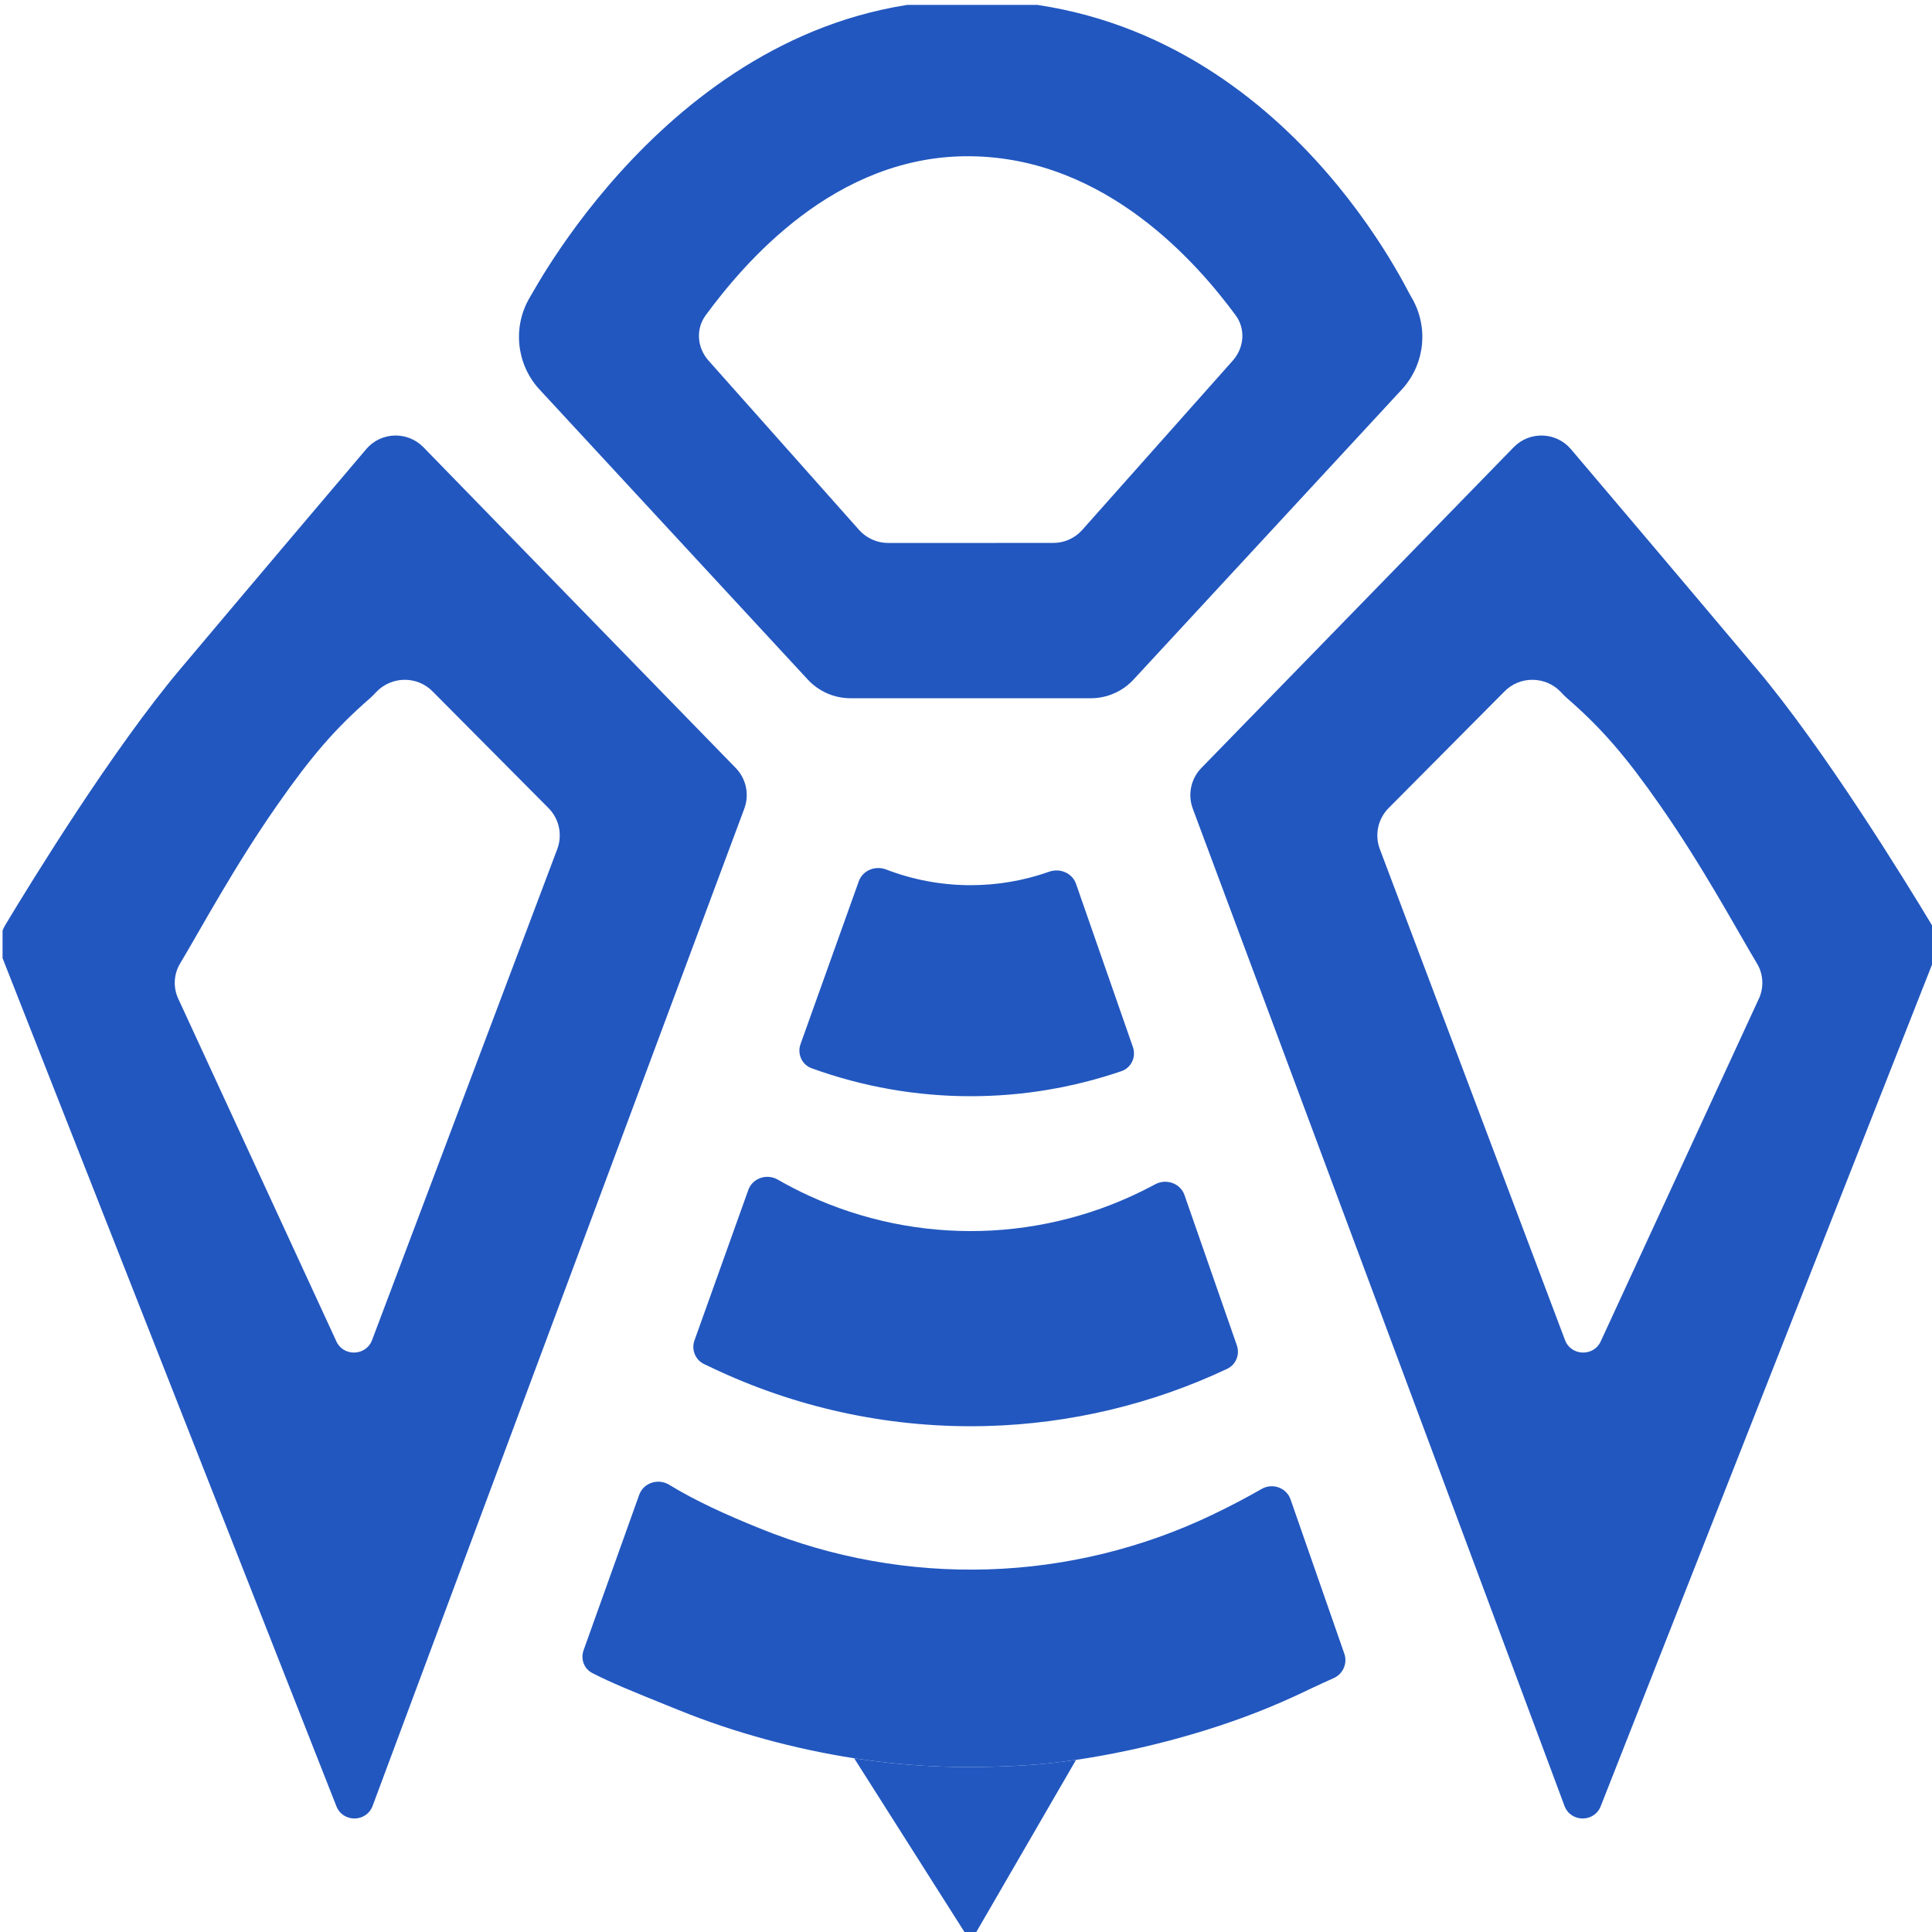
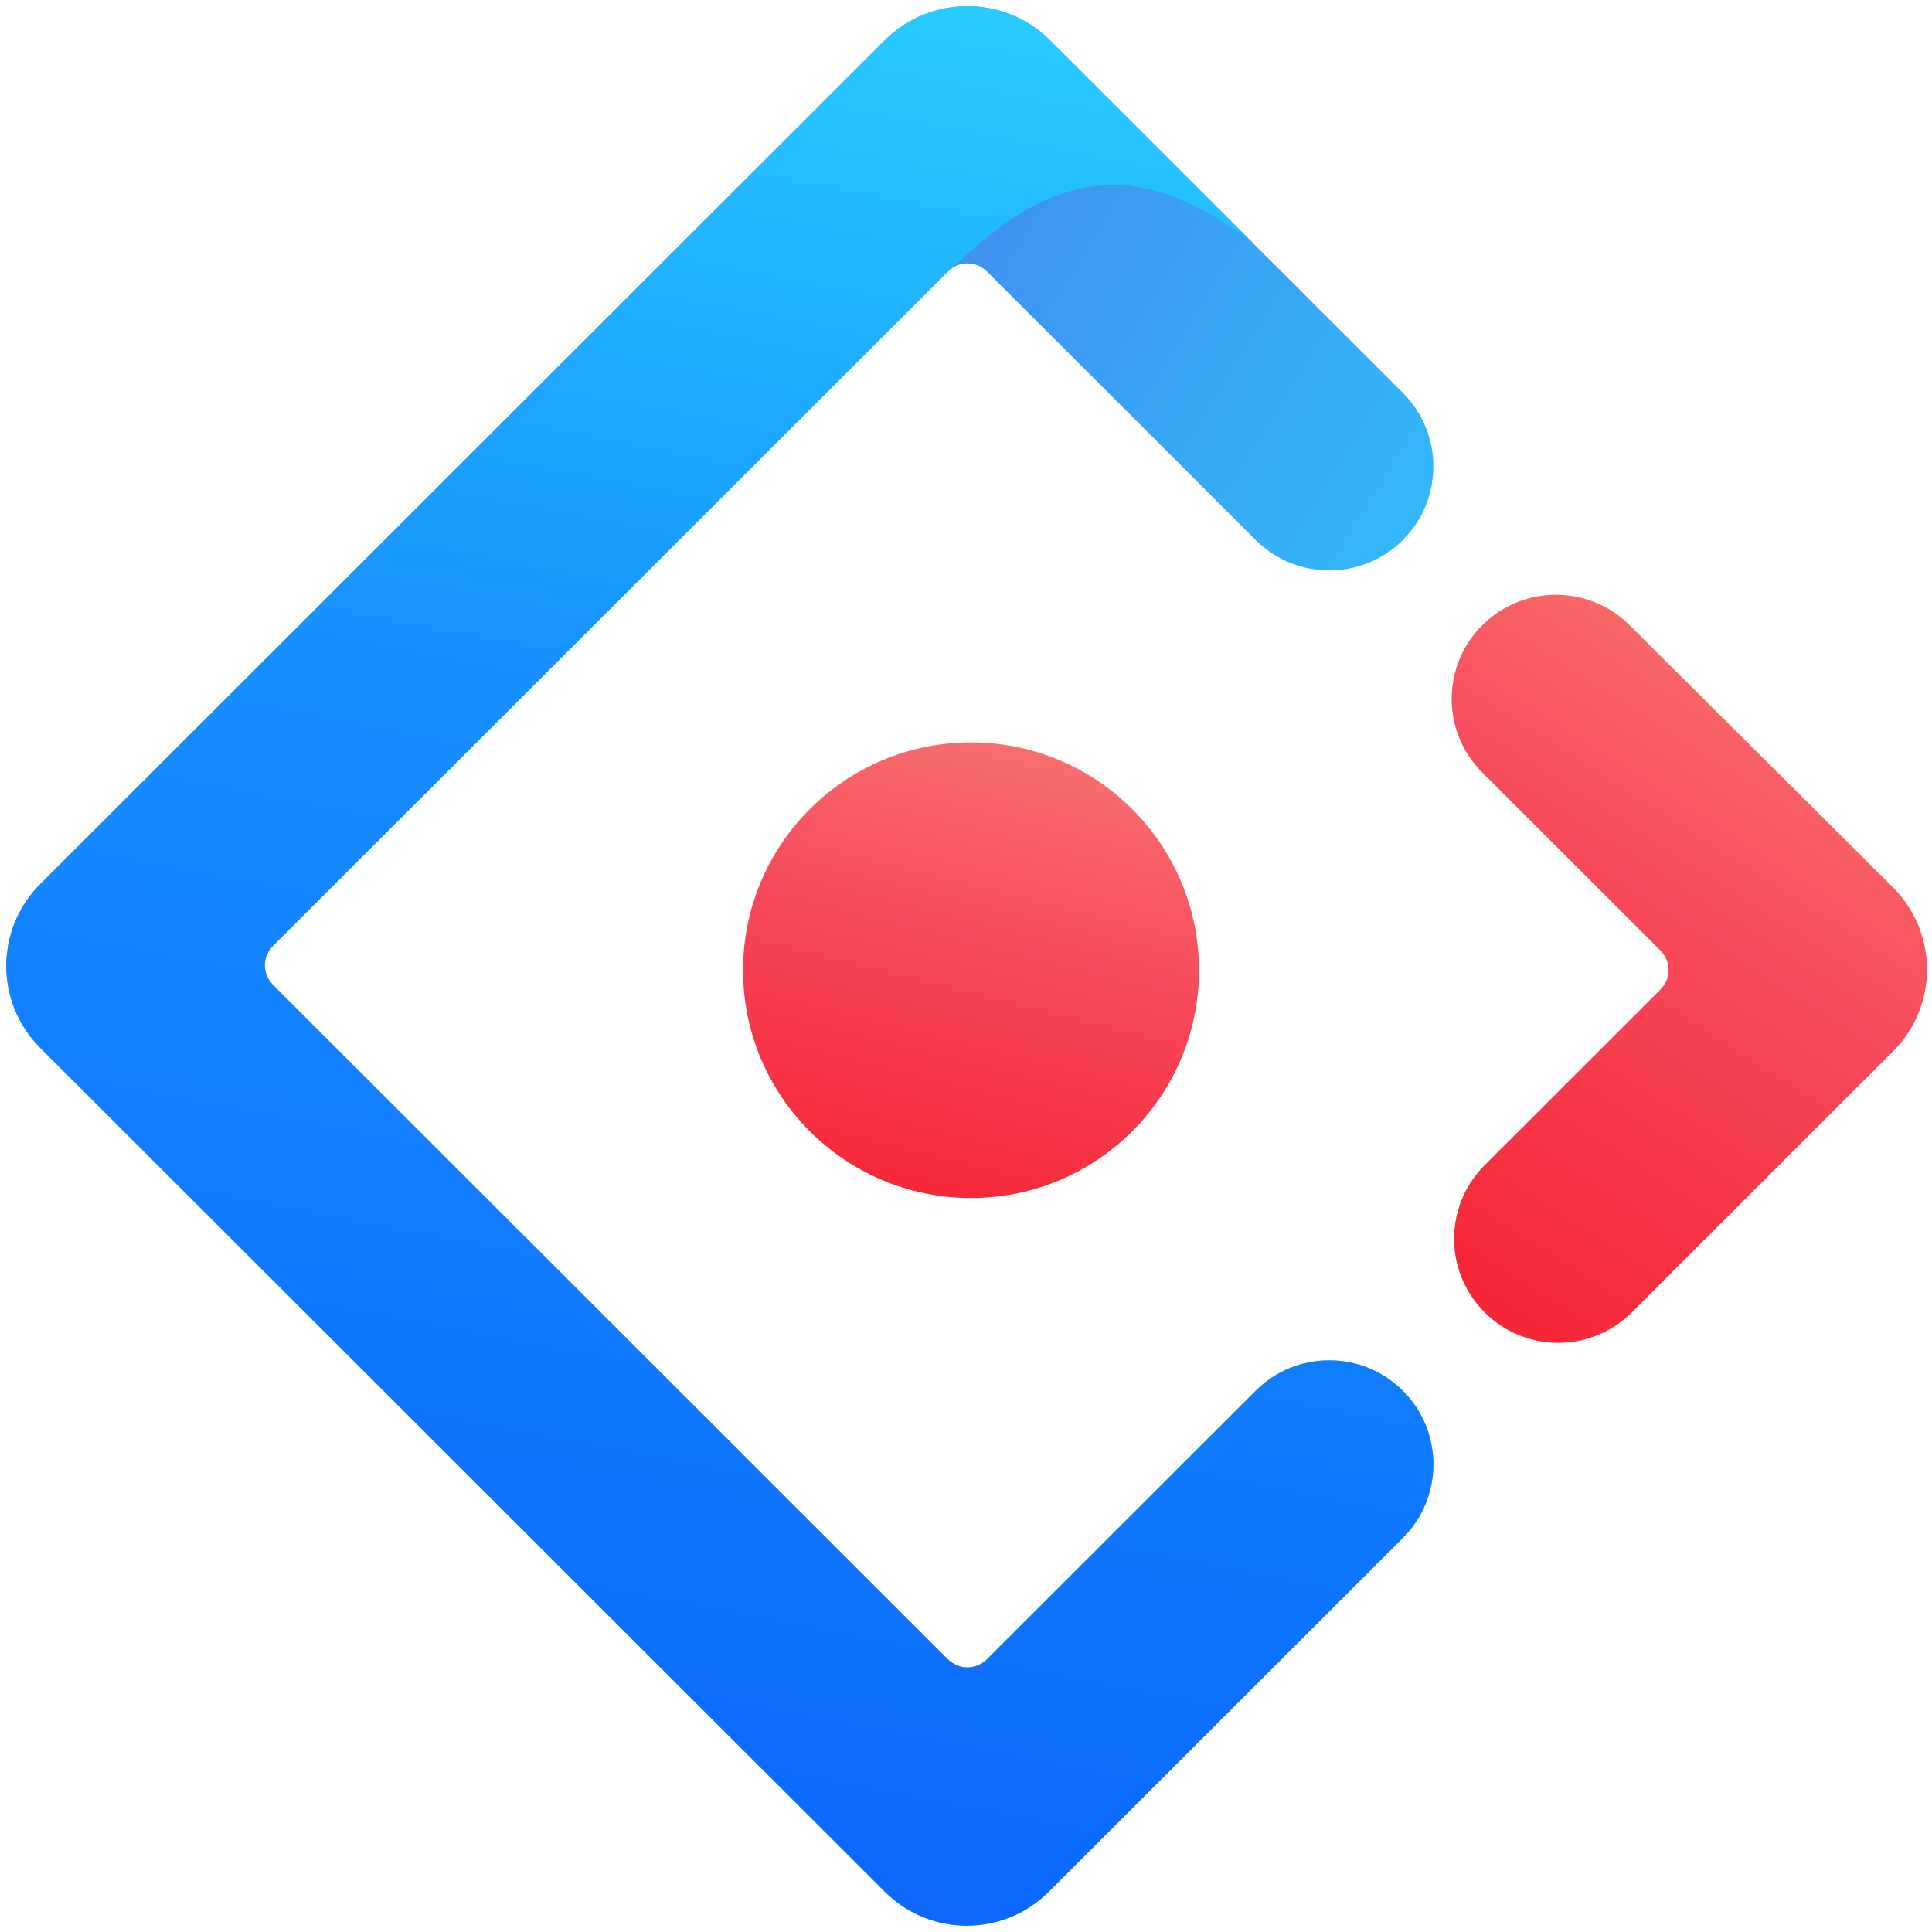
- <svg xmlns="http://www.w3.org/2000/svg" version="1.1" width="800" height="800" viewBox="0 0 800 800">
-   <g transform="matrix(1,0,0,1,1.059441,2.025263)">
-     <svg viewBox="0 0 95 95" data-background-color="#ffffff" preserveAspectRatio="xMidYMid meet" height="800" width="800">
-       <g id="tight-bounds" transform="matrix(1,0,0,1,-0.1258086,-0.2405)">
-         <svg viewBox="0 0 95.251 95.481" height="95.481" width="95.251">
-           <g>
-             <svg viewBox="0 0 95.251 95.481" height="95.481" width="95.251">
-               <g>
-                 <svg viewBox="0 0 95.251 95.481" height="95.481" width="95.251">
-                   <g>
-                     <svg viewBox="0 0 95.251 95.481" height="95.481" width="95.251">
-                       <g>
-                         <svg viewBox="0 0 95.251 95.481" height="95.481" width="95.251">
-                           <g>
-                             <svg viewBox="0 0 95.251 95.481" height="95.481" width="95.251">
-                               <g>
-                                 <svg viewBox="8.493241828236298e-8 0.033 99.783 100.023" x="0" y="0" height="95.481" width="95.251" class="icon-icon-0" id="icon-0">
-                                   <path d="M55.428 45.561C55.234 45.003 54.603 44.738 54.047 44.935 52.756 45.392 51.394 45.628 50.018 45.63 48.52 45.632 47.037 45.357 45.645 44.821 45.087 44.607 44.44 44.864 44.238 45.428L41.237 53.814C41.056 54.317 41.304 54.876 41.806 55.059 44.438 56.014 47.223 56.505 50.036 56.5 52.674 56.496 55.285 56.058 57.768 55.209 58.278 55.034 58.535 54.474 58.357 53.965L55.428 45.561Z" fill="#2257bf" data-fill-palette-color="accent" />
-                                   <path d="M61.015 61.593C60.802 60.98 60.069 60.73 59.499 61.04 59.438 61.073 59.376 61.106 59.313 61.139 56.603 62.571 53.599 63.358 50.534 63.44 47.47 63.522 44.428 62.897 41.645 61.613 41.105 61.364 40.577 61.091 40.063 60.796 39.501 60.473 38.766 60.716 38.547 61.327L35.774 69.077C35.604 69.552 35.813 70.079 36.267 70.298 36.511 70.415 36.76 70.532 37.015 70.65 41.341 72.645 46.068 73.617 50.831 73.489 55.123 73.374 59.339 72.369 63.214 70.543 63.667 70.329 63.877 69.806 63.712 69.333L61.015 61.593Z" fill="#2257bf" data-fill-palette-color="accent" />
-                                   <path d="M66.478 77.269C66.267 76.663 65.547 76.41 64.99 76.73 64.274 77.14 63.427 77.593 62.448 78.061 58.83 79.793 54.891 80.751 50.883 80.873 46.874 80.996 42.884 80.281 39.167 78.774 37.347 78.036 35.851 77.356 34.471 76.515 33.906 76.171 33.149 76.409 32.926 77.033L30.062 85.036C29.901 85.486 30.079 85.99 30.503 86.209 31.473 86.711 32.615 87.173 34.246 87.832 34.478 87.925 34.719 88.023 34.971 88.125 37.836 89.287 40.961 90.131 44 90.603 46.43 90.981 48.753 91.113 51.225 91.037 52.774 90.99 53.902 90.911 55.428 90.686 58.922 90.17 62.751 89.134 65.996 87.718L66.009 87.712C66.432 87.528 66.853 87.335 67.27 87.136 67.361 87.092 67.45 87.05 67.537 87.008 67.973 86.803 68.356 86.628 68.695 86.478 69.178 86.264 69.422 85.718 69.249 85.219L66.478 77.269Z" fill="#2257bf" data-fill-palette-color="accent" />
-                                   <path d="M44 90.603L50 100.056 55.428 90.686C53.902 90.911 52.774 90.99 51.225 91.037 48.753 91.113 46.43 90.981 44 90.603Z" fill="#2257bf" data-fill-palette-color="accent" />
-                                   <path fill-rule="evenodd" clip-rule="evenodd" d="M56.188 36C57.025 36 57.823 35.651 58.391 35.037L72.269 20.031C73.414 18.73 73.591 16.84 72.709 15.351L72.705 15.344C72.7 15.336 72.698 15.332 72.691 15.322 72.424 14.924 65.5 0.033 50 0.033 35.354 0.033 27.576 14.924 27.309 15.322 27.302 15.332 27.3 15.336 27.296 15.344L27.292 15.351C26.409 16.84 26.586 18.73 27.731 20.031L41.609 35.037C42.177 35.651 42.975 36 43.812 36L56.188 36ZM54.254 28C54.82 28 55.36 27.76 55.74 27.339L63.494 18.617C64.09 17.955 64.175 16.983 63.646 16.267 61.7 13.632 57 8.162 50 8.081 43 8 38.3 13.632 36.354 16.267 35.825 16.983 35.91 17.955 36.506 18.617L44.26 27.339C44.64 27.76 45.18 28.001 45.747 28.001L54.254 28Z" fill="#2257bf" data-fill-palette-color="accent" />
-                                   <path fill-rule="evenodd" clip-rule="evenodd" d="M80.92 23.169C80.157 22.272 78.79 22.229 77.969 23.073L61.883 39.593C61.344 40.148 61.172 40.963 61.442 41.687L80.588 93.055C80.909 93.914 82.12 93.925 82.456 93.072L99.644 49.406C99.869 48.834 99.82 48.193 99.503 47.667 98.097 45.33 93.97 38.622 90.5 34.5 86.269 29.474 82.768 25.346 80.92 23.169ZM77.475 35.673C78.279 34.828 79.621 34.854 80.405 35.683 80.499 35.783 80.591 35.885 80.695 35.974 82.546 37.58 83.779 39.037 85.5 41.5 87.739 44.703 89.457 47.919 90.505 49.664 90.822 50.191 90.865 50.833 90.635 51.404L82.478 69.08C82.134 69.93 80.923 69.909 80.61 69.046L71.069 43.748C70.81 43.035 70.977 42.237 71.5 41.687L77.475 35.673Z" fill="#2257bf" data-fill-palette-color="accent" />
-                                   <path fill-rule="evenodd" clip-rule="evenodd" d="M18.863 23.169C19.626 22.272 20.992 22.229 21.814 23.073L37.899 39.593C38.439 40.148 38.61 40.963 38.34 41.687L19.194 93.055C18.874 93.914 17.663 93.925 17.327 93.072L0.139 49.406C-0.086 48.834-0.037 48.193 0.28 47.667 1.685 45.331 5.813 38.622 9.283 34.5 13.514 29.474 17.015 25.346 18.863 23.169ZM22.308 35.673C21.503 34.828 20.162 34.854 19.378 35.683 19.284 35.783 19.191 35.885 19.088 35.975 17.237 37.581 16.004 39.037 14.283 41.5 12.044 44.703 10.325 47.919 9.277 49.664 8.96 50.192 8.917 50.833 9.148 51.404L17.305 69.08C17.649 69.93 18.86 69.909 19.172 69.046L28.714 43.748C28.973 43.035 28.806 42.237 28.283 41.687L22.308 35.673Z" fill="#2257bf" data-fill-palette-color="accent" />
-                                 </svg>
-                               </g>
-                             </svg>
-                           </g>
-                         </svg>
-                       </g>
-                     </svg>
-                   </g>
-                 </svg>
-               </g>
-             </svg>
+ <svg xmlns="http://www.w3.org/2000/svg" width="200" height="200" version="1.1" viewBox="0 0 200 200">
+   <defs>
+     <linearGradient id="linearGradient-1" x1="62.102%" x2="108.197%" y1="0%" y2="37.864%">
+       <stop offset="0%" stop-color="#4285EB" />
+       <stop offset="100%" stop-color="#2EC7FF" />
+     </linearGradient>
+     <linearGradient id="linearGradient-2" x1="69.644%" x2="54.043%" y1="0%" y2="108.457%">
+       <stop offset="0%" stop-color="#29CDFF" />
+       <stop offset="37.86%" stop-color="#148EFF" />
+       <stop offset="100%" stop-color="#0A60FF" />
+     </linearGradient>
+     <linearGradient id="linearGradient-3" x1="69.691%" x2="16.723%" y1="-12.974%" y2="117.391%">
+       <stop offset="0%" stop-color="#FA816E" />
+       <stop offset="41.473%" stop-color="#F74A5C" />
+       <stop offset="100%" stop-color="#F51D2C" />
+     </linearGradient>
+     <linearGradient id="linearGradient-4" x1="68.128%" x2="30.44%" y1="-35.691%" y2="114.943%">
+       <stop offset="0%" stop-color="#FA8E7D" />
+       <stop offset="51.264%" stop-color="#F74A5C" />
+       <stop offset="100%" stop-color="#F51D2C" />
+     </linearGradient>
+   </defs>
+   <g id="Page-1" fill="none" fill-rule="evenodd" stroke="none" stroke-width="1">
+     <g id="logo" transform="translate(-20, -20)">
+       <g id="Group-28-Copy-5" transform="translate(20, 20)">
+         <g id="Group-27-Copy-3">
+           <g id="Group-25" fill-rule="nonzero">
+             <g id="2">
+               <path id="Shape" fill="url(#linearGradient-1)" d="M91.588,4.177 L4.18,91.513 C-0.519,96.208 -0.519,103.792 4.18,108.487 L91.588,195.823 C96.287,200.519 103.877,200.519 108.577,195.823 L145.225,159.205 C149.434,155 149.434,148.182 145.225,143.977 C141.017,139.772 134.194,139.772 129.985,143.977 L102.202,171.737 C101.032,172.906 99.257,172.906 98.088,171.737 L28.286,101.993 C27.116,100.824 27.116,99.051 28.286,97.882 L98.088,28.138 C99.257,26.969 101.032,26.969 102.202,28.138 L129.985,55.898 C134.194,60.103 141.017,60.103 145.225,55.898 C149.434,51.693 149.434,44.876 145.225,40.671 L108.581,4.056 C103.862,-0.538 96.269,-0.501 91.588,4.177 Z" />
+               <path id="Shape" fill="url(#linearGradient-2)" d="M91.588,4.177 L4.18,91.513 C-0.519,96.208 -0.519,103.792 4.18,108.487 L91.588,195.823 C96.287,200.519 103.877,200.519 108.577,195.823 L145.225,159.205 C149.434,155 149.434,148.182 145.225,143.977 C141.017,139.772 134.194,139.772 129.985,143.977 L102.202,171.737 C101.032,172.906 99.257,172.906 98.088,171.737 L28.286,101.993 C27.116,100.824 27.116,99.051 28.286,97.882 L98.088,28.138 C101,25.627 105.752,20.542 112.73,19.352 C117.916,18.469 123.585,20.414 129.739,25.189 C125.625,21.078 118.572,14.034 108.581,4.056 C103.862,-0.538 96.269,-0.501 91.588,4.177 Z" />
+             </g>
+             <path id="Shape" fill="url(#linearGradient-3)" d="M153.686,135.855 C157.894,140.06 164.717,140.06 168.926,135.855 L195.96,108.843 C200.659,104.147 200.659,96.564 195.961,91.869 L168.691,64.718 C164.472,60.518 157.647,60.524 153.436,64.732 C149.227,68.937 149.227,75.754 153.436,79.959 L171.854,98.362 C173.024,99.531 173.024,101.305 171.854,102.473 L153.686,120.627 C149.477,124.832 149.477,131.65 153.686,135.855 Z" />
          </g>
-           <defs />
-         </svg>
-         <rect width="95.251" height="95.481" fill="none" stroke="none" visibility="hidden" />
+           <ellipse id="Combined-Shape" cx="100.519" cy="100.437" fill="url(#linearGradient-4)" rx="23.6" ry="23.581" />
+         </g>
      </g>
-     </svg>
+     </g>
  </g>
</svg>
